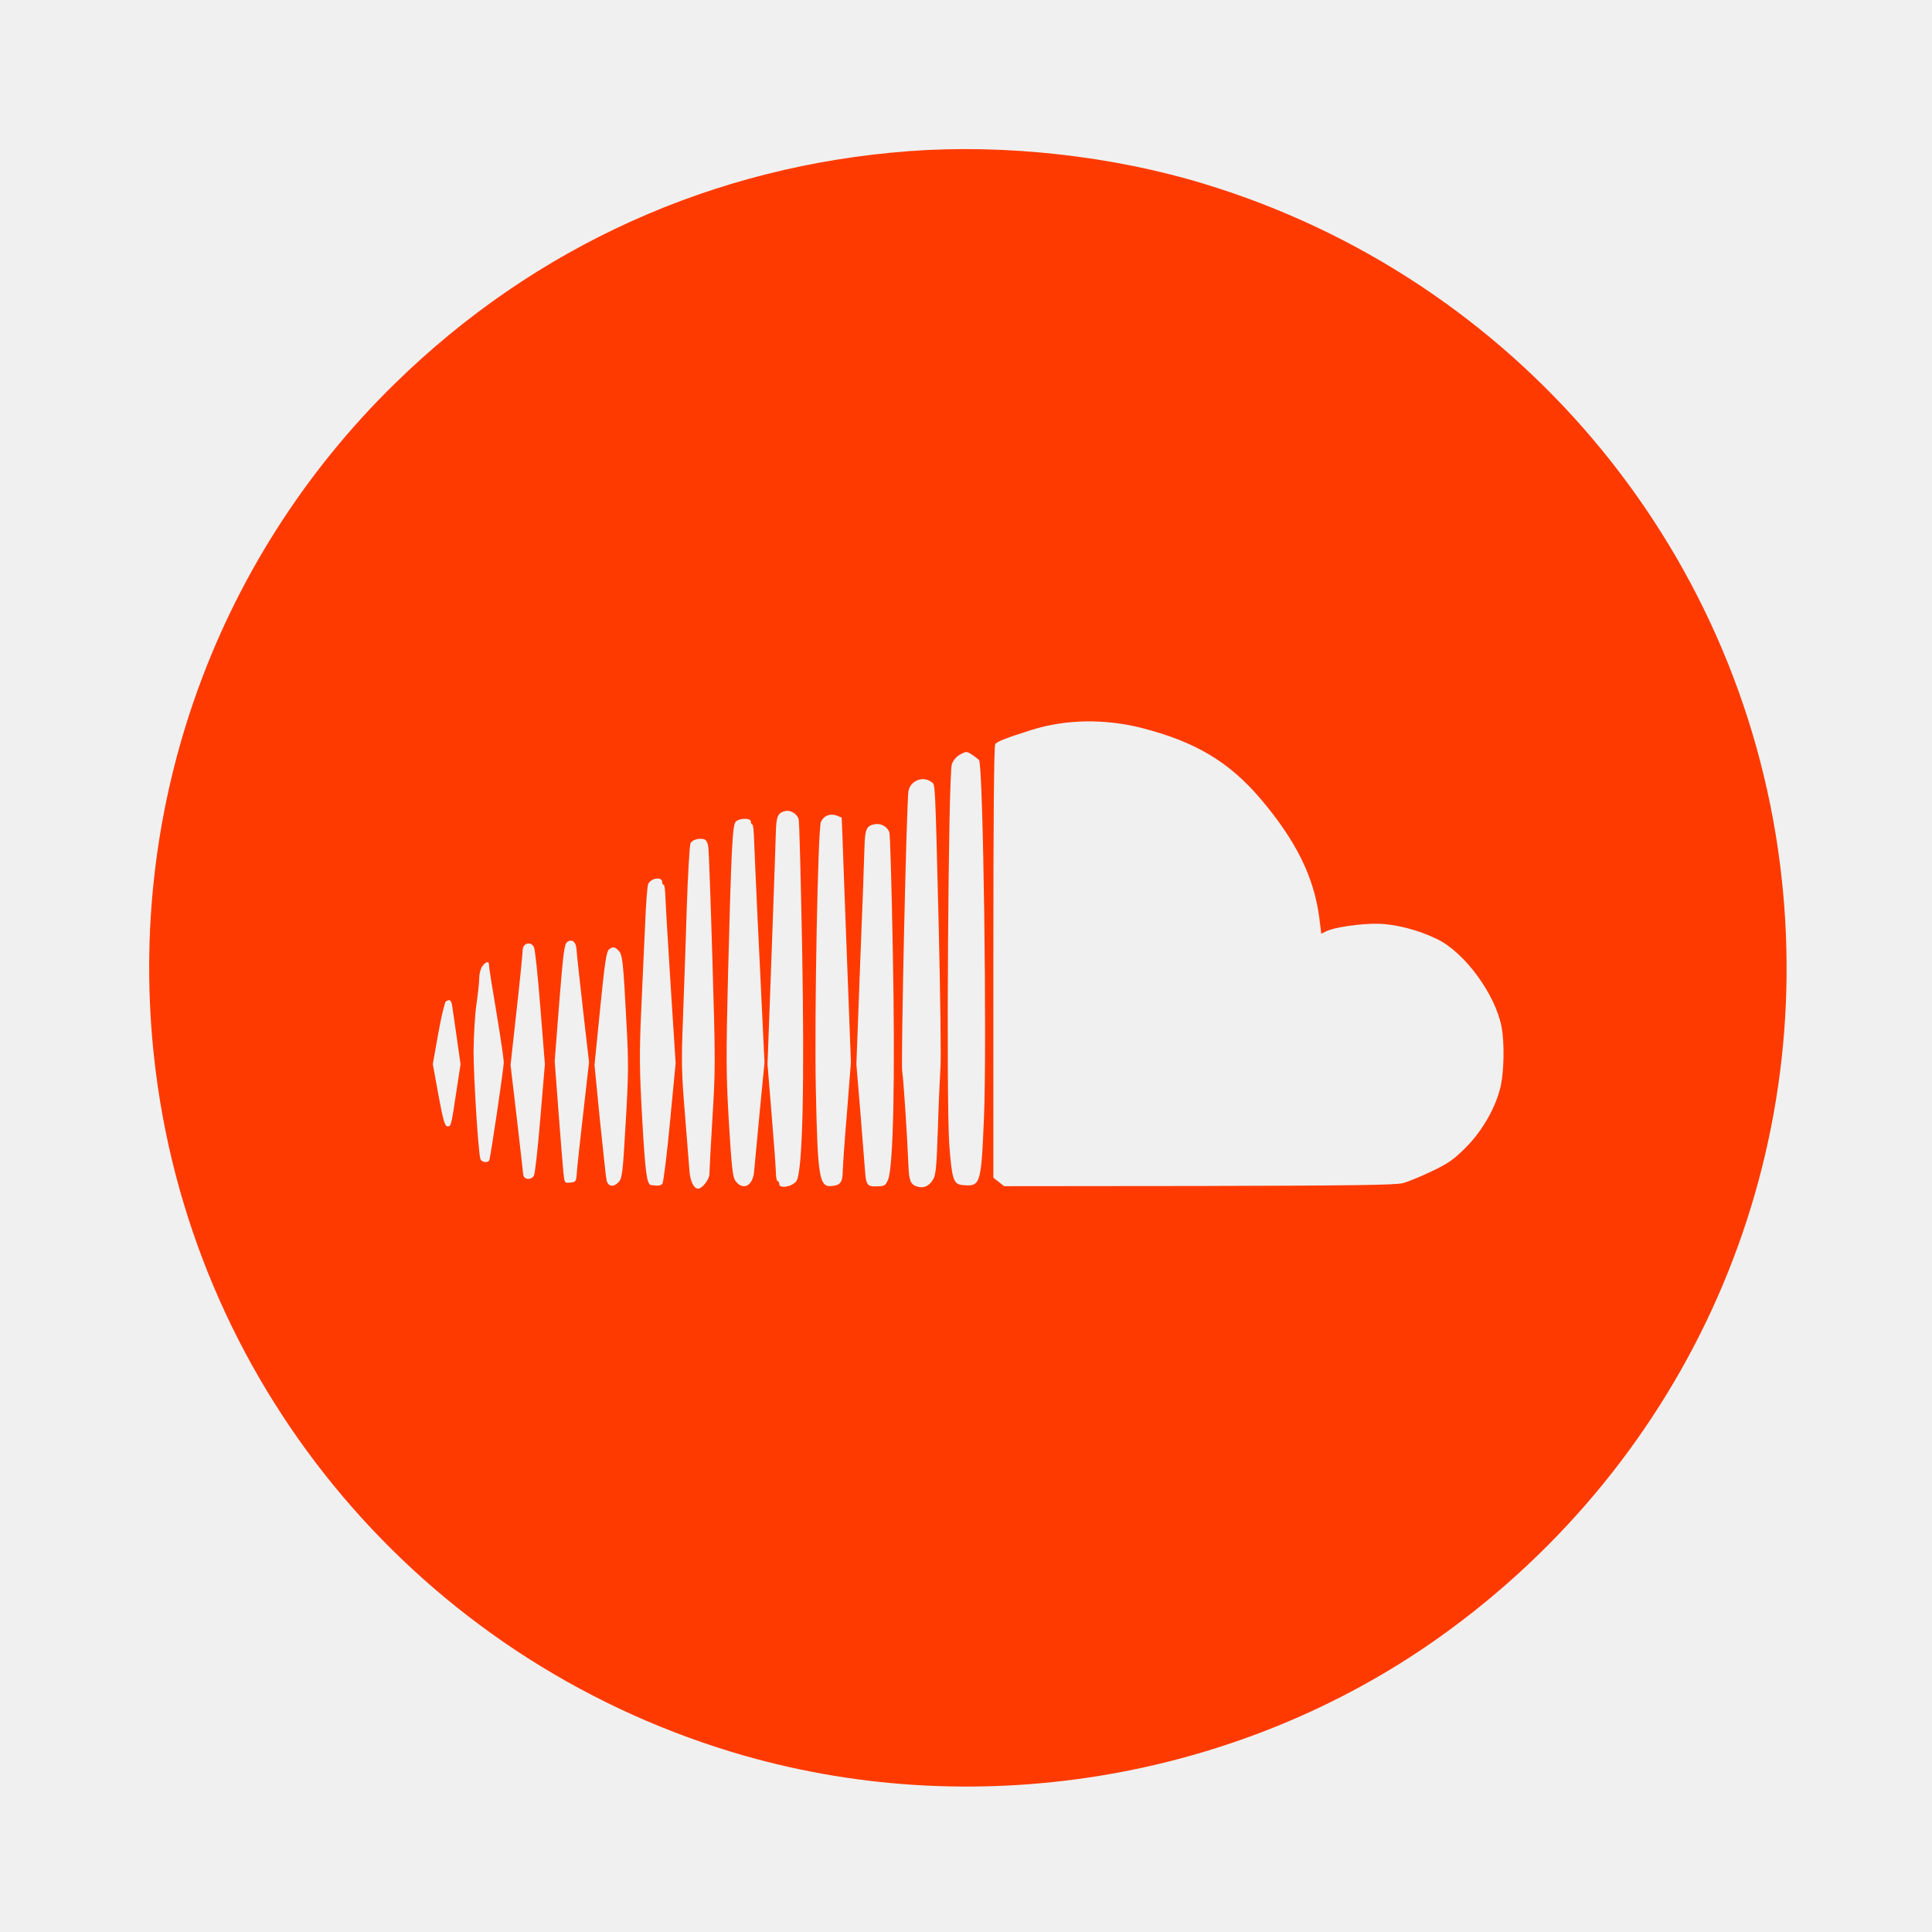
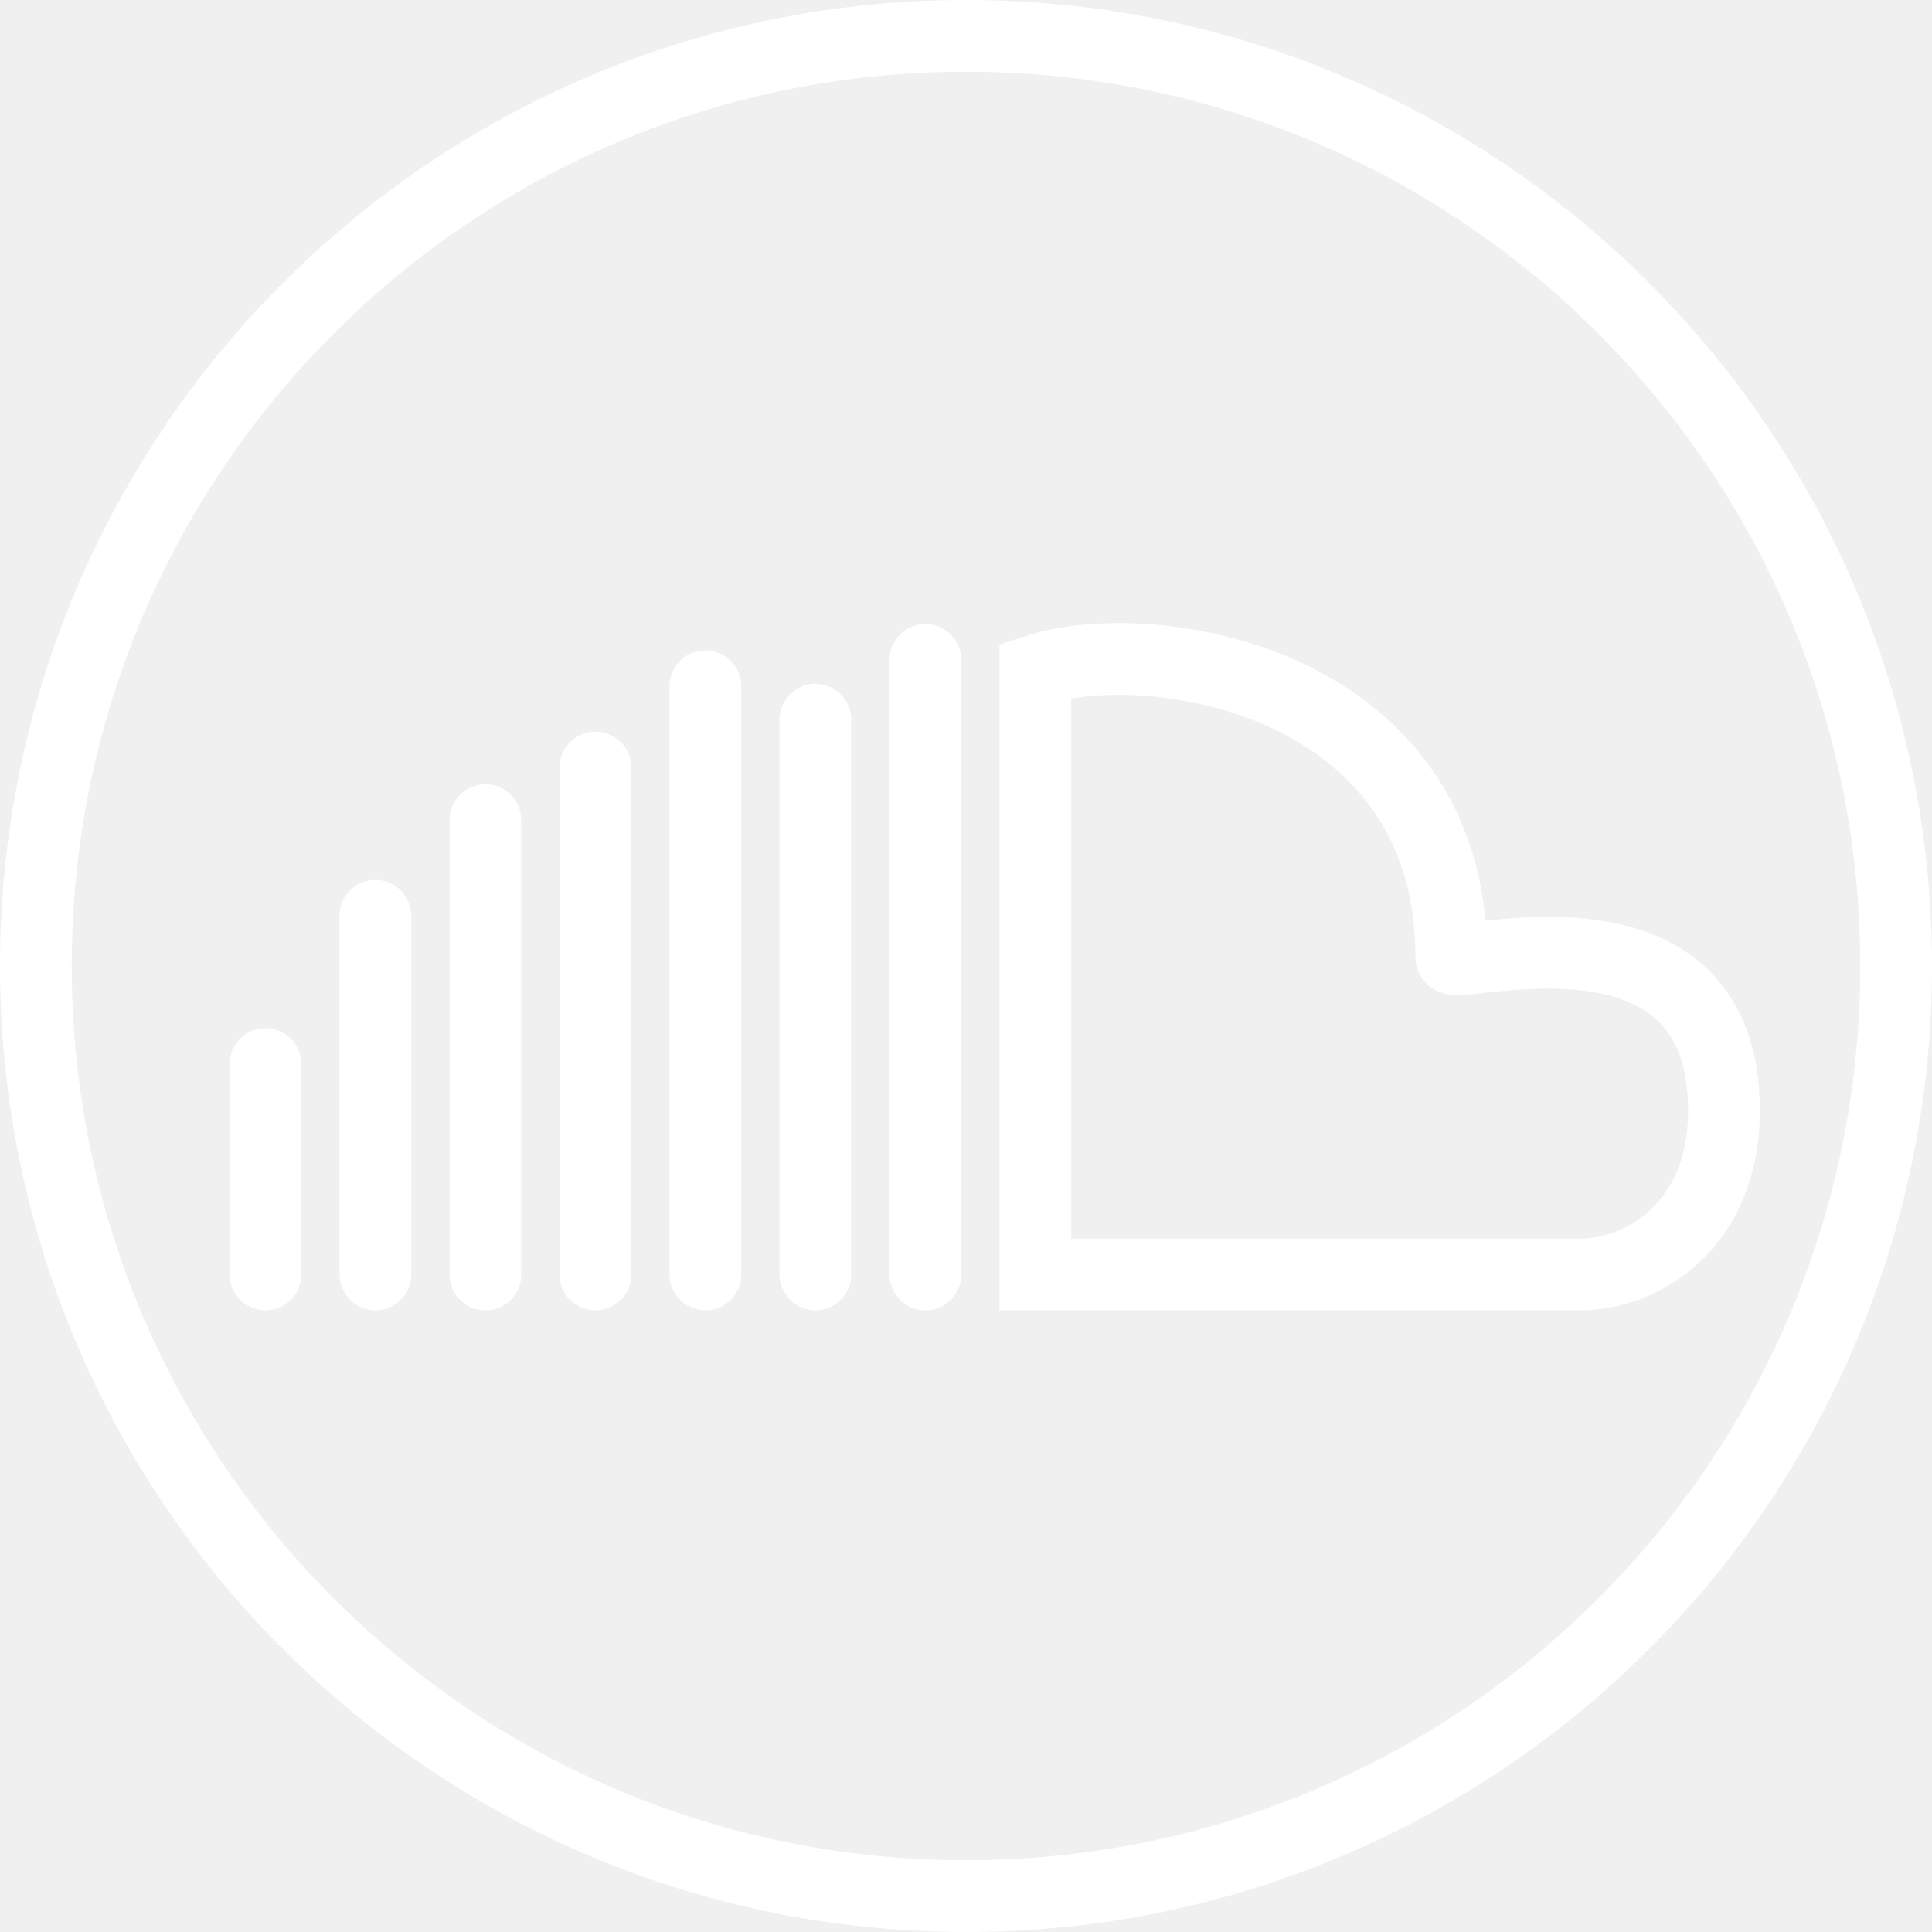
- <svg xmlns="http://www.w3.org/2000/svg" height="1024" preserveAspectRatio="xMidYMid meet" width="1024">
-   <g>
-     <rect fill="none" height="1026" id="canvas_background" width="1026" x="-1" y="-1" />
-   </g>
-   <g>
-     <g fill="#000000" id="svg_1" transform="translate(0,1024) scale(0.1,-0.1) ">
-       <path d="m4820,9439c-1036,-77 -1981,-503 -2723,-1228c-976,-952 -1444,-2300 -1271,-3654c216,-1693 1410,-3103 3050,-3602c1268,-386 2679,-157 3754,608c1321,941 2008,2502 1804,4100c-216,1693 -1410,3103 -3050,3602c-488,149 -1057,212 -1564,174zm1230,-3057c286,-73 465,-180 633,-378c186,-220 280,-410 309,-624l11,-89l26,13c42,21 179,41 271,40c94,-1 219,-33 318,-82c146,-71 309,-294 341,-467c15,-81 13,-227 -4,-307c-23,-110 -96,-240 -186,-330c-64,-64 -92,-84 -180,-126c-57,-27 -126,-56 -154,-63c-40,-10 -266,-13 -1082,-15l-1031,-1l-29,23l-28,22l0,1143c0,746 3,1146 10,1155c11,15 57,32 195,76c179,56 386,59 580,10zm-861,-170c22,-22 43,-1512 26,-1902c-15,-351 -18,-360 -114,-351c-48,4 -56,31 -70,220c-16,231 -5,1956 14,2010c7,22 24,41 44,52c31,17 35,17 60,1c14,-9 32,-23 40,-30zm-254,-116c23,-17 20,47 41,-791c8,-346 12,-668 9,-715c-3,-47 -10,-196 -14,-331c-7,-211 -11,-250 -27,-273c-22,-35 -51,-46 -86,-34c-32,11 -40,33 -43,108c-6,148 -26,460 -33,500c-8,48 23,1432 33,1487c10,55 76,82 120,49zm-702,-198c4,-12 11,-309 18,-660c14,-750 3,-1213 -30,-1258c-21,-30 -91,-42 -91,-16c0,9 -4,16 -9,16c-4,0 -9,24 -9,53c-1,28 -11,168 -23,309l-21,257l21,568c11,312 22,607 23,656c2,91 10,110 53,119c26,5 61,-17 68,-44zm228,9c0,-1 2,-56 5,-122c2,-66 13,-357 24,-647l20,-528l-20,-256c-12,-141 -22,-283 -23,-316c-1,-64 -11,-79 -56,-84c-69,-8 -77,37 -87,516c-8,387 11,1378 27,1414c15,32 47,46 82,34c15,-6 27,-11 28,-11zm-481,-22c0,-8 3,-15 8,-15c4,0 8,-39 9,-88c2,-48 14,-332 29,-631l26,-543l-26,-267c-14,-146 -27,-285 -29,-309c-6,-78 -59,-105 -99,-51c-15,20 -20,71 -35,314c-15,261 -15,340 -4,790c17,653 23,779 40,799c18,21 81,22 81,1zm734,-58c4,-12 12,-294 18,-626c13,-669 3,-1145 -25,-1213c-13,-32 -18,-35 -60,-36c-51,-2 -57,6 -63,93c-2,28 -13,163 -24,302l-21,252l20,533c12,293 22,573 23,621c3,95 11,112 58,119c31,5 66,-16 74,-45zm-960,-75c3,-21 13,-292 22,-603c16,-526 16,-584 0,-835c-9,-148 -16,-282 -16,-297c0,-28 -38,-77 -60,-77c-23,0 -42,40 -46,96c-3,33 -13,169 -24,304c-18,215 -19,276 -10,505c5,143 15,406 20,584c6,178 15,332 20,342c10,18 42,28 72,21c10,-3 19,-18 22,-40zm-244,-188c0,-8 3,-14 8,-14c4,0 8,-30 9,-68c1,-37 14,-249 28,-472l26,-405l-30,-313c-16,-173 -35,-319 -40,-326c-9,-11 -26,-12 -61,-7c-22,4 -30,69 -46,347c-15,272 -16,342 -5,589c7,154 16,361 21,460c4,99 11,188 15,198c14,34 75,43 75,11zm-454,-360c1,-22 17,-164 34,-316l32,-278l-31,-272c-17,-150 -33,-293 -34,-318c-3,-42 -5,-45 -34,-48c-31,-3 -31,-3 -37,55c-3,32 -15,177 -26,323l-20,265l24,310c21,262 27,311 42,322c26,19 48,1 50,-43zm-226,16c6,-11 21,-155 34,-320l24,-300l-24,-285c-13,-157 -28,-295 -34,-306c-15,-26 -54,-22 -57,6c-1,11 -16,146 -34,300l-33,280l32,290c18,159 32,302 32,317c0,39 42,52 60,18zm448,-18c22,-22 25,-54 43,-397c11,-199 10,-269 -5,-520c-16,-276 -18,-291 -40,-313c-26,-26 -53,-21 -61,12c-3,11 -18,154 -35,316l-29,295l30,300c24,241 33,302 47,313c21,16 29,15 50,-6zm-687,-69c2,-31 14,-102 44,-283c19,-115 35,-223 35,-242c0,-29 -67,-482 -76,-515c-5,-19 -42,-15 -48,5c-11,35 -36,430 -36,572c1,80 7,190 15,245c8,55 15,118 15,140c0,22 7,51 16,63c15,22 33,29 35,15zm-196,-215c2,-13 14,-90 25,-171l21,-148l-21,-137c-29,-192 -29,-192 -48,-192c-14,0 -23,30 -48,165l-30,165l29,163c16,89 34,165 40,169c19,12 26,9 32,-14z" fill="#ff3a00" id="svg_2" />
-     </g>
+ <svg xmlns="http://www.w3.org/2000/svg" id="SOUNDCLOUD" viewBox="0 0 404 404">
+   <defs>
+     <style>.cls-1,.cls-2{fill:none;stroke:#fff;stroke-miterlimit:10;stroke-width:15px;}.cls-2{stroke-linecap:round;}</style>
+   </defs>
+   <g id="Layer_20" data-name="Layer 20">
+     <circle class="cls-1" cx="202" cy="202" r="194.5" />
+     <path class="cls-1" d="M264.5,188.209c24-8,87,1.862,87,60,0,3,57-15,57,32,0,24-17,34.291-30,34.291h-114Z" transform="translate(-48 -48)" />
+     <line class="cls-2" x1="193.5" y1="138" x2="193.5" y2="266.5" />
+     <line class="cls-2" x1="147.5" y1="143.5" x2="147.5" y2="266.5" />
+     <line class="cls-2" x1="124.5" y1="160.5" x2="124.5" y2="266.5" />
+     <line class="cls-2" x1="101.5" y1="171.5" x2="101.5" y2="266.5" />
+     <line class="cls-2" x1="170.5" y1="150.5" x2="170.5" y2="266.5" />
+     <line class="cls-2" x1="78.5" y1="191.5" x2="78.5" y2="266.5" />
+     <line class="cls-2" x1="55.5" y1="222.5" x2="55.5" y2="266.5" />
  </g>
</svg>
